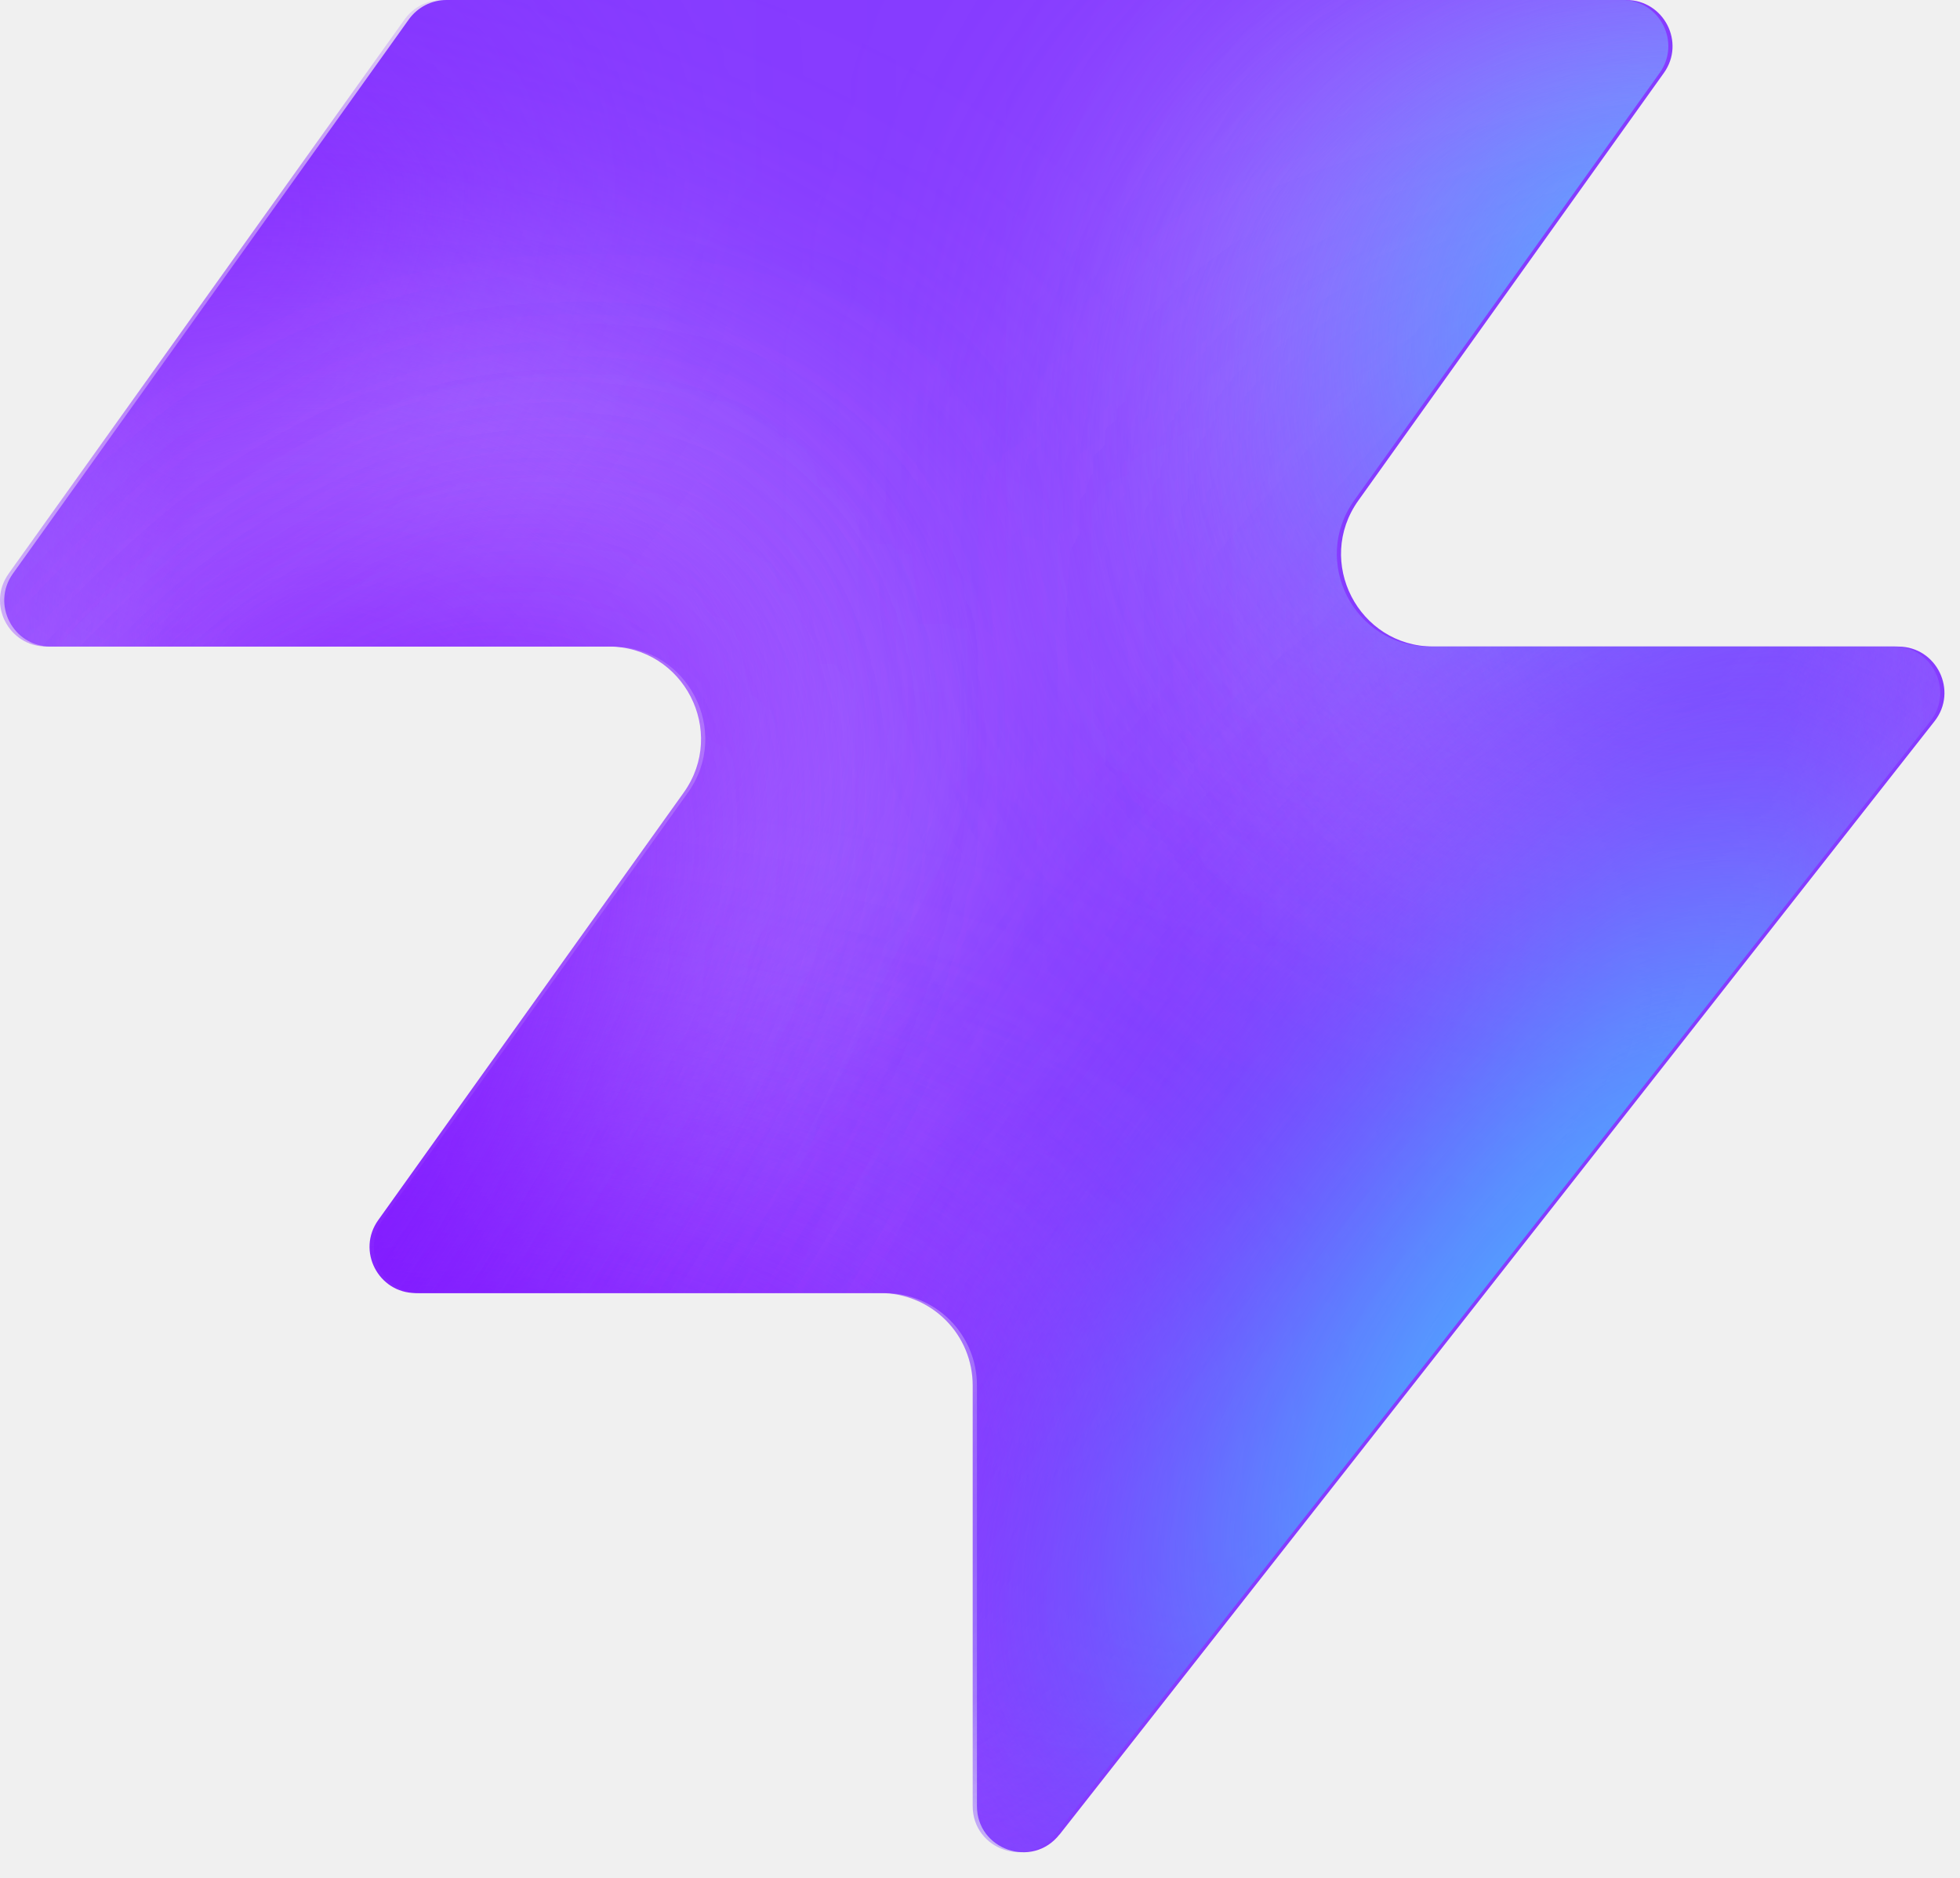
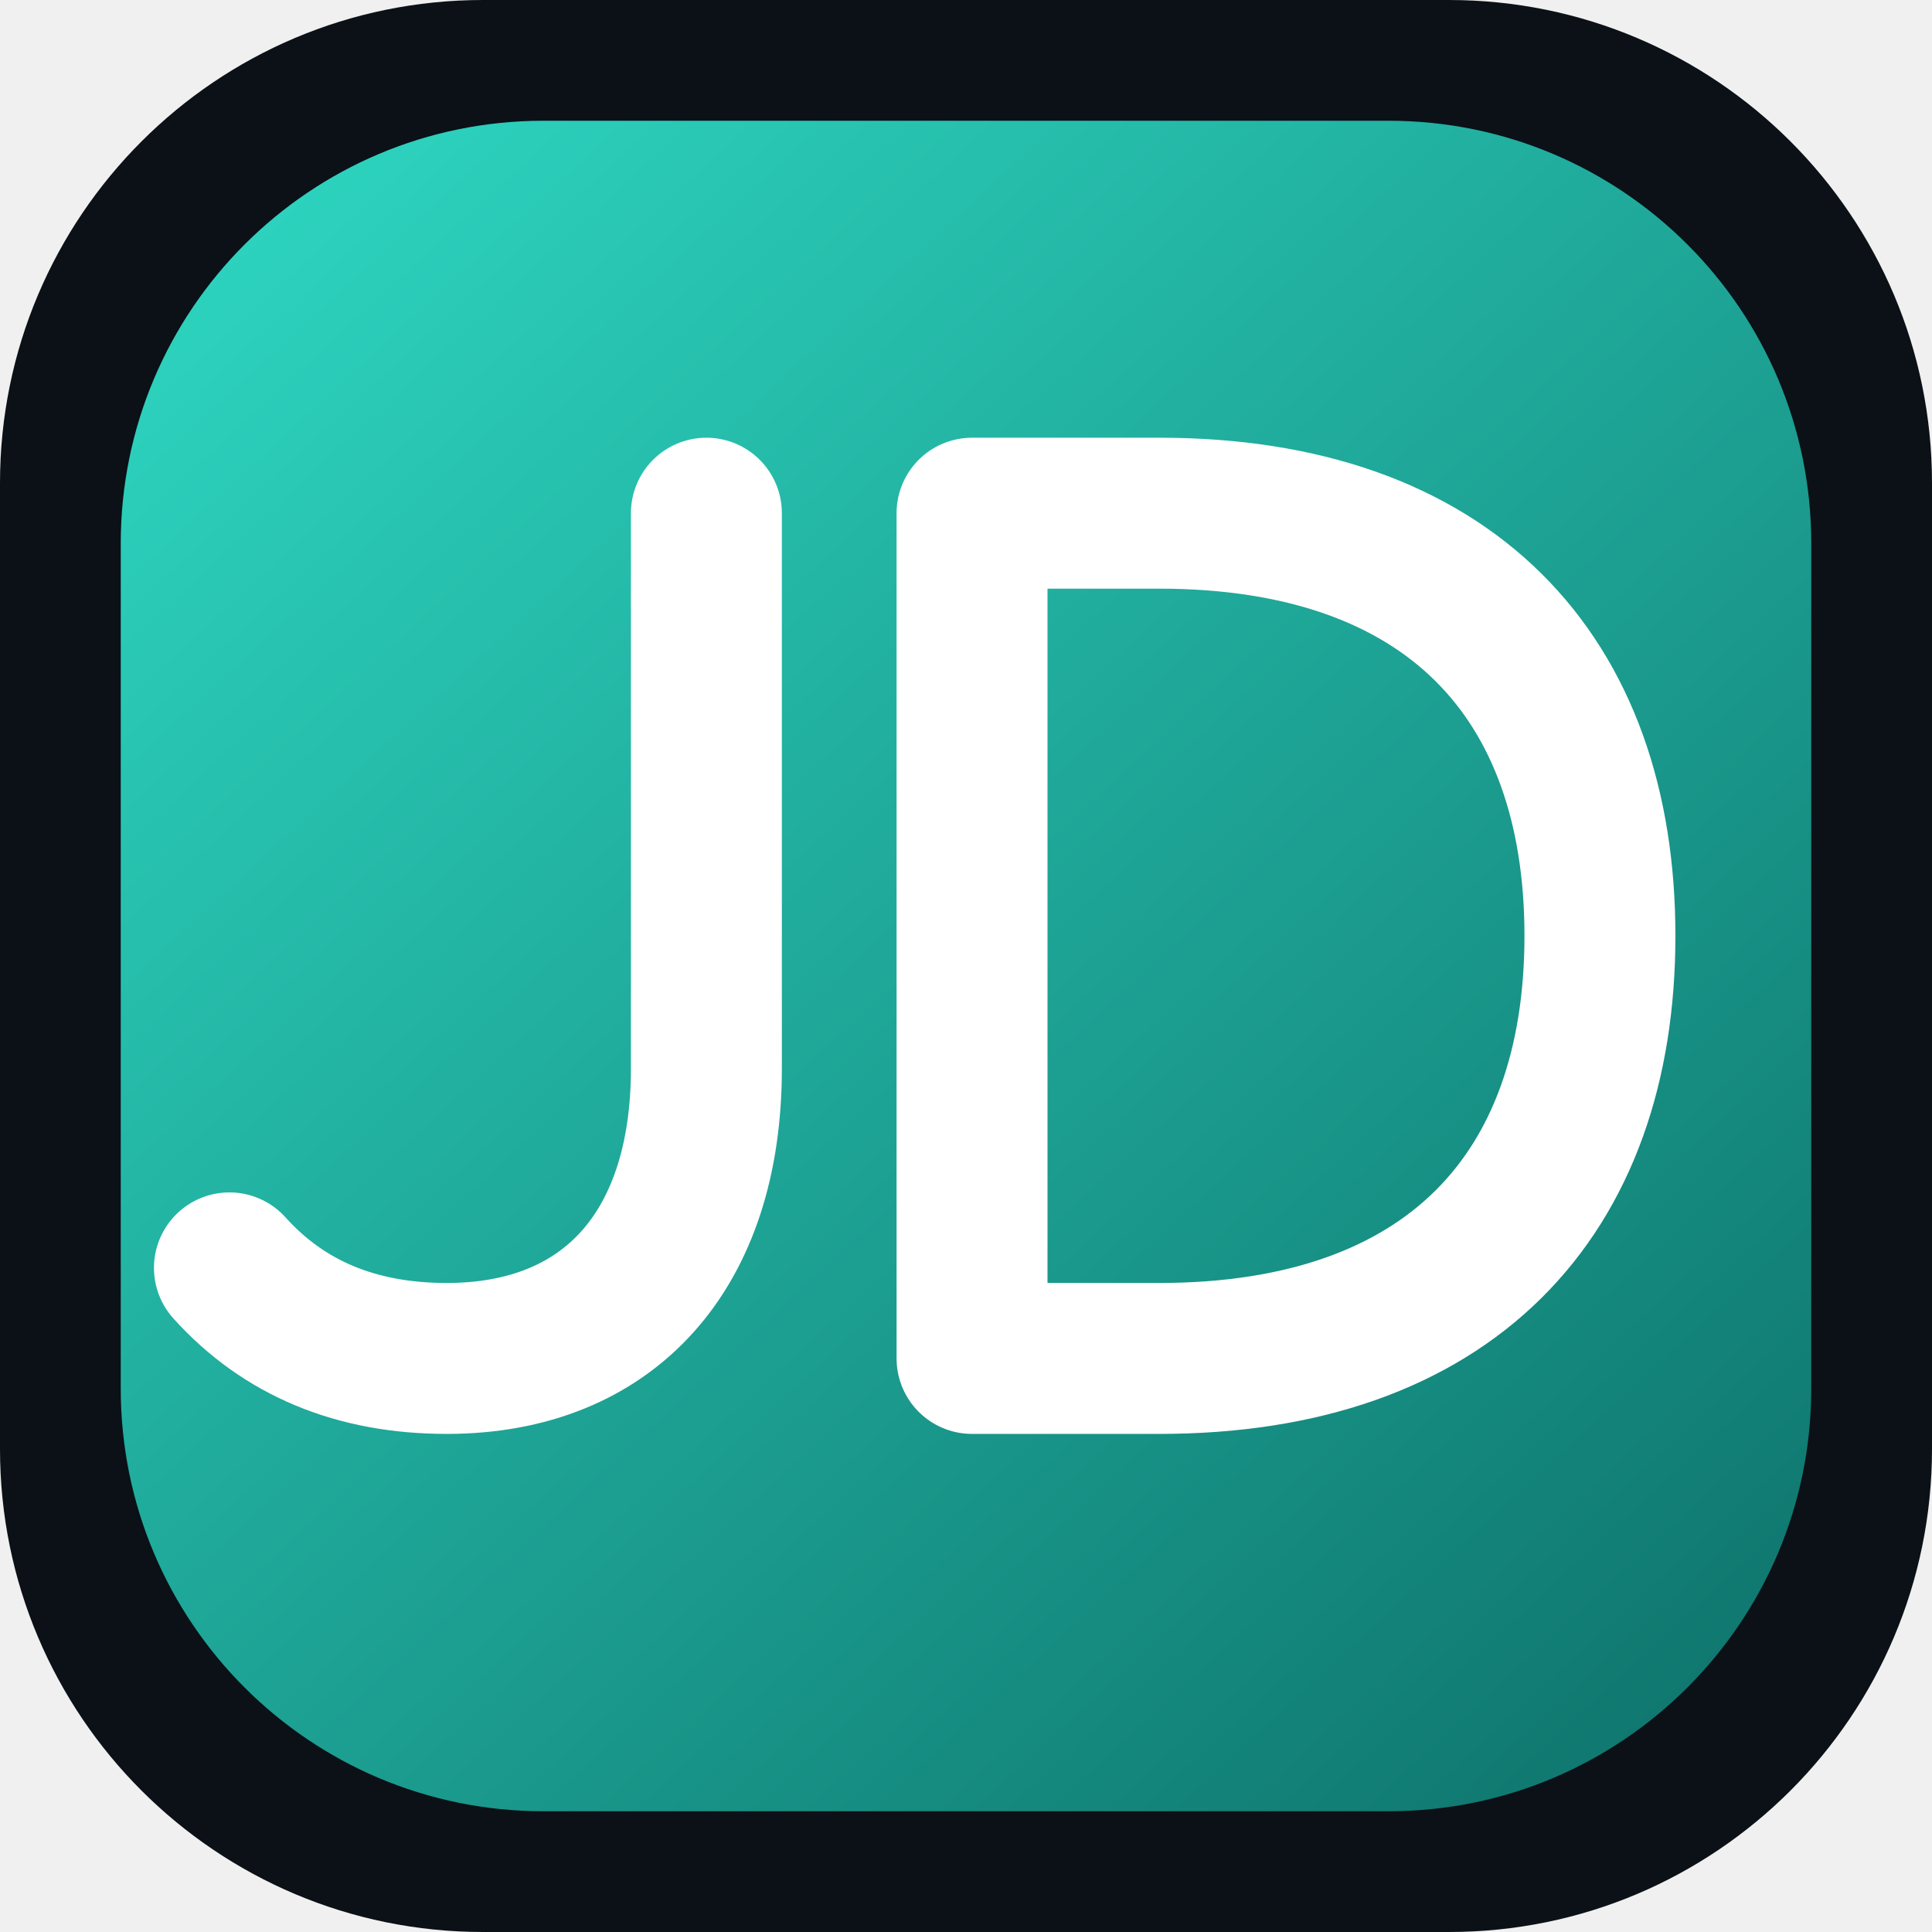
- <svg xmlns="http://www.w3.org/2000/svg" width="48" height="46" fill="none" viewBox="0 0 48 46">
-   <path fill="#863bff" d="M25.946 44.938c-.664.845-2.021.375-2.021-.698V33.937a2.26 2.26 0 0 0-2.262-2.262H10.287c-.92 0-1.456-1.04-.92-1.788l7.48-10.471c1.07-1.497 0-3.578-1.842-3.578H1.237c-.92 0-1.456-1.04-.92-1.788L10.013.474c.214-.297.556-.474.92-.474h28.894c.92 0 1.456 1.04.92 1.788l-7.48 10.471c-1.07 1.498 0 3.579 1.842 3.579h11.377c.943 0 1.473 1.088.89 1.83L25.947 44.94z" style="fill:#863bff;fill:color(display-p3 .525 .23 1);fill-opacity:1" />
-   <mask id="a" width="48" height="46" x="0" y="0" maskUnits="userSpaceOnUse" style="mask-type:alpha">
-     <path fill="#000" d="M25.842 44.938c-.664.844-2.021.375-2.021-.698V33.937a2.26 2.26 0 0 0-2.262-2.262H10.183c-.92 0-1.456-1.04-.92-1.788l7.48-10.471c1.07-1.498 0-3.579-1.842-3.579H1.133c-.92 0-1.456-1.04-.92-1.787L9.91.473c.214-.297.556-.474.92-.474h28.894c.92 0 1.456 1.04.92 1.788l-7.48 10.471c-1.07 1.498 0 3.578 1.842 3.578h11.377c.943 0 1.473 1.088.89 1.832L25.843 44.94z" style="fill:#000;fill-opacity:1" />
-   </mask>
-   <g mask="url(#a)">
-     <g filter="url(#b)">
-       <ellipse cx="5.508" cy="14.704" fill="#ede6ff" rx="5.508" ry="14.704" style="fill:#ede6ff;fill:color(display-p3 .927 .903 1);fill-opacity:1" transform="matrix(.00324 1 1 -.00324 -4.47 31.516)" />
-     </g>
-     <g filter="url(#c)">
-       <ellipse cx="10.399" cy="29.851" fill="#ede6ff" rx="10.399" ry="29.851" style="fill:#ede6ff;fill:color(display-p3 .927 .903 1);fill-opacity:1" transform="matrix(.00324 1 1 -.00324 -39.328 7.883)" />
-     </g>
-     <g filter="url(#d)">
-       <ellipse cx="5.508" cy="30.487" fill="#7e14ff" rx="5.508" ry="30.487" style="fill:#7e14ff;fill:color(display-p3 .492 .077 1);fill-opacity:1" transform="rotate(89.814 -25.913 -14.639)scale(1 -1)" />
-     </g>
-     <g filter="url(#e)">
-       <ellipse cx="5.508" cy="30.599" fill="#7e14ff" rx="5.508" ry="30.599" style="fill:#7e14ff;fill:color(display-p3 .492 .077 1);fill-opacity:1" transform="rotate(89.814 -32.644 -3.334)scale(1 -1)" />
-     </g>
-     <g filter="url(#f)">
-       <ellipse cx="5.508" cy="30.599" fill="#7e14ff" rx="5.508" ry="30.599" style="fill:#7e14ff;fill:color(display-p3 .492 .077 1);fill-opacity:1" transform="matrix(.00324 1 1 -.00324 -34.34 30.47)" />
-     </g>
-     <g filter="url(#g)">
-       <ellipse cx="14.072" cy="22.078" fill="#ede6ff" rx="14.072" ry="22.078" style="fill:#ede6ff;fill:color(display-p3 .927 .903 1);fill-opacity:1" transform="rotate(93.35 24.506 48.493)scale(-1 1)" />
-     </g>
-     <g filter="url(#h)">
-       <ellipse cx="3.47" cy="21.501" fill="#7e14ff" rx="3.47" ry="21.501" style="fill:#7e14ff;fill:color(display-p3 .492 .077 1);fill-opacity:1" transform="rotate(89.009 28.708 47.59)scale(-1 1)" />
-     </g>
-     <g filter="url(#i)">
-       <ellipse cx="3.47" cy="21.501" fill="#7e14ff" rx="3.47" ry="21.501" style="fill:#7e14ff;fill:color(display-p3 .492 .077 1);fill-opacity:1" transform="rotate(89.009 28.708 47.59)scale(-1 1)" />
-     </g>
-     <g filter="url(#j)">
-       <ellipse cx=".387" cy="8.972" fill="#7e14ff" rx="4.407" ry="29.108" style="fill:#7e14ff;fill:color(display-p3 .492 .077 1);fill-opacity:1" transform="rotate(39.51 .387 8.972)" />
-     </g>
-     <g filter="url(#k)">
-       <ellipse cx="47.523" cy="-6.092" fill="#7e14ff" rx="4.407" ry="29.108" style="fill:#7e14ff;fill:color(display-p3 .492 .077 1);fill-opacity:1" transform="rotate(37.892 47.523 -6.092)" />
-     </g>
-     <g filter="url(#l)">
-       <ellipse cx="41.412" cy="6.333" fill="#47bfff" rx="5.971" ry="9.665" style="fill:#47bfff;fill:color(display-p3 .28 .748 1);fill-opacity:1" transform="rotate(37.892 41.412 6.333)" />
-     </g>
-     <g filter="url(#m)">
-       <ellipse cx="-1.879" cy="38.332" fill="#7e14ff" rx="4.407" ry="29.108" style="fill:#7e14ff;fill:color(display-p3 .492 .077 1);fill-opacity:1" transform="rotate(37.892 -1.88 38.332)" />
-     </g>
-     <g filter="url(#n)">
-       <ellipse cx="-1.879" cy="38.332" fill="#7e14ff" rx="4.407" ry="29.108" style="fill:#7e14ff;fill:color(display-p3 .492 .077 1);fill-opacity:1" transform="rotate(37.892 -1.88 38.332)" />
-     </g>
-     <g filter="url(#o)">
-       <ellipse cx="35.651" cy="29.907" fill="#7e14ff" rx="4.407" ry="29.108" style="fill:#7e14ff;fill:color(display-p3 .492 .077 1);fill-opacity:1" transform="rotate(37.892 35.651 29.907)" />
-     </g>
-     <g filter="url(#p)">
-       <ellipse cx="38.418" cy="32.4" fill="#47bfff" rx="5.971" ry="15.297" style="fill:#47bfff;fill:color(display-p3 .28 .748 1);fill-opacity:1" transform="rotate(37.892 38.418 32.4)" />
-     </g>
-   </g>
+ <svg xmlns="http://www.w3.org/2000/svg" viewBox="0 0 32 32" role="img" aria-label="JDHub">
  <defs>
-     <filter id="b" width="60.045" height="41.654" x="-19.77" y="16.149" color-interpolation-filters="sRGB" filterUnits="userSpaceOnUse">
-       <feFlood flood-opacity="0" result="BackgroundImageFix" />
-       <feBlend in="SourceGraphic" in2="BackgroundImageFix" result="shape" />
-       <feGaussianBlur result="effect1_foregroundBlur_2002_17158" stdDeviation="7.659" />
-     </filter>
-     <filter id="c" width="90.34" height="51.437" x="-54.613" y="-7.533" color-interpolation-filters="sRGB" filterUnits="userSpaceOnUse">
-       <feFlood flood-opacity="0" result="BackgroundImageFix" />
-       <feBlend in="SourceGraphic" in2="BackgroundImageFix" result="shape" />
-       <feGaussianBlur result="effect1_foregroundBlur_2002_17158" stdDeviation="7.659" />
-     </filter>
-     <filter id="d" width="79.355" height="29.4" x="-49.64" y="2.03" color-interpolation-filters="sRGB" filterUnits="userSpaceOnUse">
-       <feFlood flood-opacity="0" result="BackgroundImageFix" />
-       <feBlend in="SourceGraphic" in2="BackgroundImageFix" result="shape" />
-       <feGaussianBlur result="effect1_foregroundBlur_2002_17158" stdDeviation="4.596" />
-     </filter>
-     <filter id="e" width="79.579" height="29.4" x="-45.045" y="20.029" color-interpolation-filters="sRGB" filterUnits="userSpaceOnUse">
-       <feFlood flood-opacity="0" result="BackgroundImageFix" />
-       <feBlend in="SourceGraphic" in2="BackgroundImageFix" result="shape" />
-       <feGaussianBlur result="effect1_foregroundBlur_2002_17158" stdDeviation="4.596" />
-     </filter>
-     <filter id="f" width="79.579" height="29.4" x="-43.513" y="21.178" color-interpolation-filters="sRGB" filterUnits="userSpaceOnUse">
-       <feFlood flood-opacity="0" result="BackgroundImageFix" />
-       <feBlend in="SourceGraphic" in2="BackgroundImageFix" result="shape" />
-       <feGaussianBlur result="effect1_foregroundBlur_2002_17158" stdDeviation="4.596" />
-     </filter>
-     <filter id="g" width="74.749" height="58.852" x="15.756" y="-17.901" color-interpolation-filters="sRGB" filterUnits="userSpaceOnUse">
-       <feFlood flood-opacity="0" result="BackgroundImageFix" />
-       <feBlend in="SourceGraphic" in2="BackgroundImageFix" result="shape" />
-       <feGaussianBlur result="effect1_foregroundBlur_2002_17158" stdDeviation="7.659" />
-     </filter>
-     <filter id="h" width="61.377" height="25.362" x="23.548" y="2.284" color-interpolation-filters="sRGB" filterUnits="userSpaceOnUse">
-       <feFlood flood-opacity="0" result="BackgroundImageFix" />
-       <feBlend in="SourceGraphic" in2="BackgroundImageFix" result="shape" />
-       <feGaussianBlur result="effect1_foregroundBlur_2002_17158" stdDeviation="4.596" />
-     </filter>
-     <filter id="i" width="61.377" height="25.362" x="23.548" y="2.284" color-interpolation-filters="sRGB" filterUnits="userSpaceOnUse">
-       <feFlood flood-opacity="0" result="BackgroundImageFix" />
-       <feBlend in="SourceGraphic" in2="BackgroundImageFix" result="shape" />
-       <feGaussianBlur result="effect1_foregroundBlur_2002_17158" stdDeviation="4.596" />
-     </filter>
-     <filter id="j" width="56.045" height="63.649" x="-27.636" y="-22.853" color-interpolation-filters="sRGB" filterUnits="userSpaceOnUse">
-       <feFlood flood-opacity="0" result="BackgroundImageFix" />
-       <feBlend in="SourceGraphic" in2="BackgroundImageFix" result="shape" />
-       <feGaussianBlur result="effect1_foregroundBlur_2002_17158" stdDeviation="4.596" />
-     </filter>
-     <filter id="k" width="54.814" height="64.646" x="20.116" y="-38.415" color-interpolation-filters="sRGB" filterUnits="userSpaceOnUse">
-       <feFlood flood-opacity="0" result="BackgroundImageFix" />
-       <feBlend in="SourceGraphic" in2="BackgroundImageFix" result="shape" />
-       <feGaussianBlur result="effect1_foregroundBlur_2002_17158" stdDeviation="4.596" />
-     </filter>
-     <filter id="l" width="33.541" height="35.313" x="24.641" y="-11.323" color-interpolation-filters="sRGB" filterUnits="userSpaceOnUse">
-       <feFlood flood-opacity="0" result="BackgroundImageFix" />
-       <feBlend in="SourceGraphic" in2="BackgroundImageFix" result="shape" />
-       <feGaussianBlur result="effect1_foregroundBlur_2002_17158" stdDeviation="4.596" />
-     </filter>
-     <filter id="m" width="54.814" height="64.646" x="-29.286" y="6.009" color-interpolation-filters="sRGB" filterUnits="userSpaceOnUse">
-       <feFlood flood-opacity="0" result="BackgroundImageFix" />
-       <feBlend in="SourceGraphic" in2="BackgroundImageFix" result="shape" />
-       <feGaussianBlur result="effect1_foregroundBlur_2002_17158" stdDeviation="4.596" />
-     </filter>
-     <filter id="n" width="54.814" height="64.646" x="-29.286" y="6.009" color-interpolation-filters="sRGB" filterUnits="userSpaceOnUse">
-       <feFlood flood-opacity="0" result="BackgroundImageFix" />
-       <feBlend in="SourceGraphic" in2="BackgroundImageFix" result="shape" />
-       <feGaussianBlur result="effect1_foregroundBlur_2002_17158" stdDeviation="4.596" />
-     </filter>
-     <filter id="o" width="54.814" height="64.646" x="8.244" y="-2.416" color-interpolation-filters="sRGB" filterUnits="userSpaceOnUse">
-       <feFlood flood-opacity="0" result="BackgroundImageFix" />
-       <feBlend in="SourceGraphic" in2="BackgroundImageFix" result="shape" />
-       <feGaussianBlur result="effect1_foregroundBlur_2002_17158" stdDeviation="4.596" />
-     </filter>
-     <filter id="p" width="39.409" height="43.623" x="18.713" y="10.588" color-interpolation-filters="sRGB" filterUnits="userSpaceOnUse">
-       <feFlood flood-opacity="0" result="BackgroundImageFix" />
-       <feBlend in="SourceGraphic" in2="BackgroundImageFix" result="shape" />
-       <feGaussianBlur result="effect1_foregroundBlur_2002_17158" stdDeviation="4.596" />
-     </filter>
+     <linearGradient id="brand" x1="4" y1="3" x2="28" y2="29" gradientUnits="userSpaceOnUse">
+       <stop stop-color="#2dd4bf" />
+       <stop offset="1" stop-color="#0f766e" />
+     </linearGradient>
  </defs>
+   <rect width="32" height="32" rx="8" fill="#0b1117" />
+   <rect x="2" y="2" width="28" height="28" rx="7" fill="url(#brand)" />
+   <path d="M11.7 8.5v9.2c0 3-1.6 4.8-4.3 4.8-1.5 0-2.7-.5-3.6-1.5" fill="none" stroke="#fff" stroke-linecap="round" stroke-linejoin="round" stroke-width="2.5" />
+   <path d="M16.1 8.5h3.1c4.8 0 7.3 2.7 7.3 7s-2.5 7-7.3 7h-3.1v-14Z" fill="none" stroke="#fff" stroke-linecap="round" stroke-linejoin="round" stroke-width="2.5" />
</svg>
